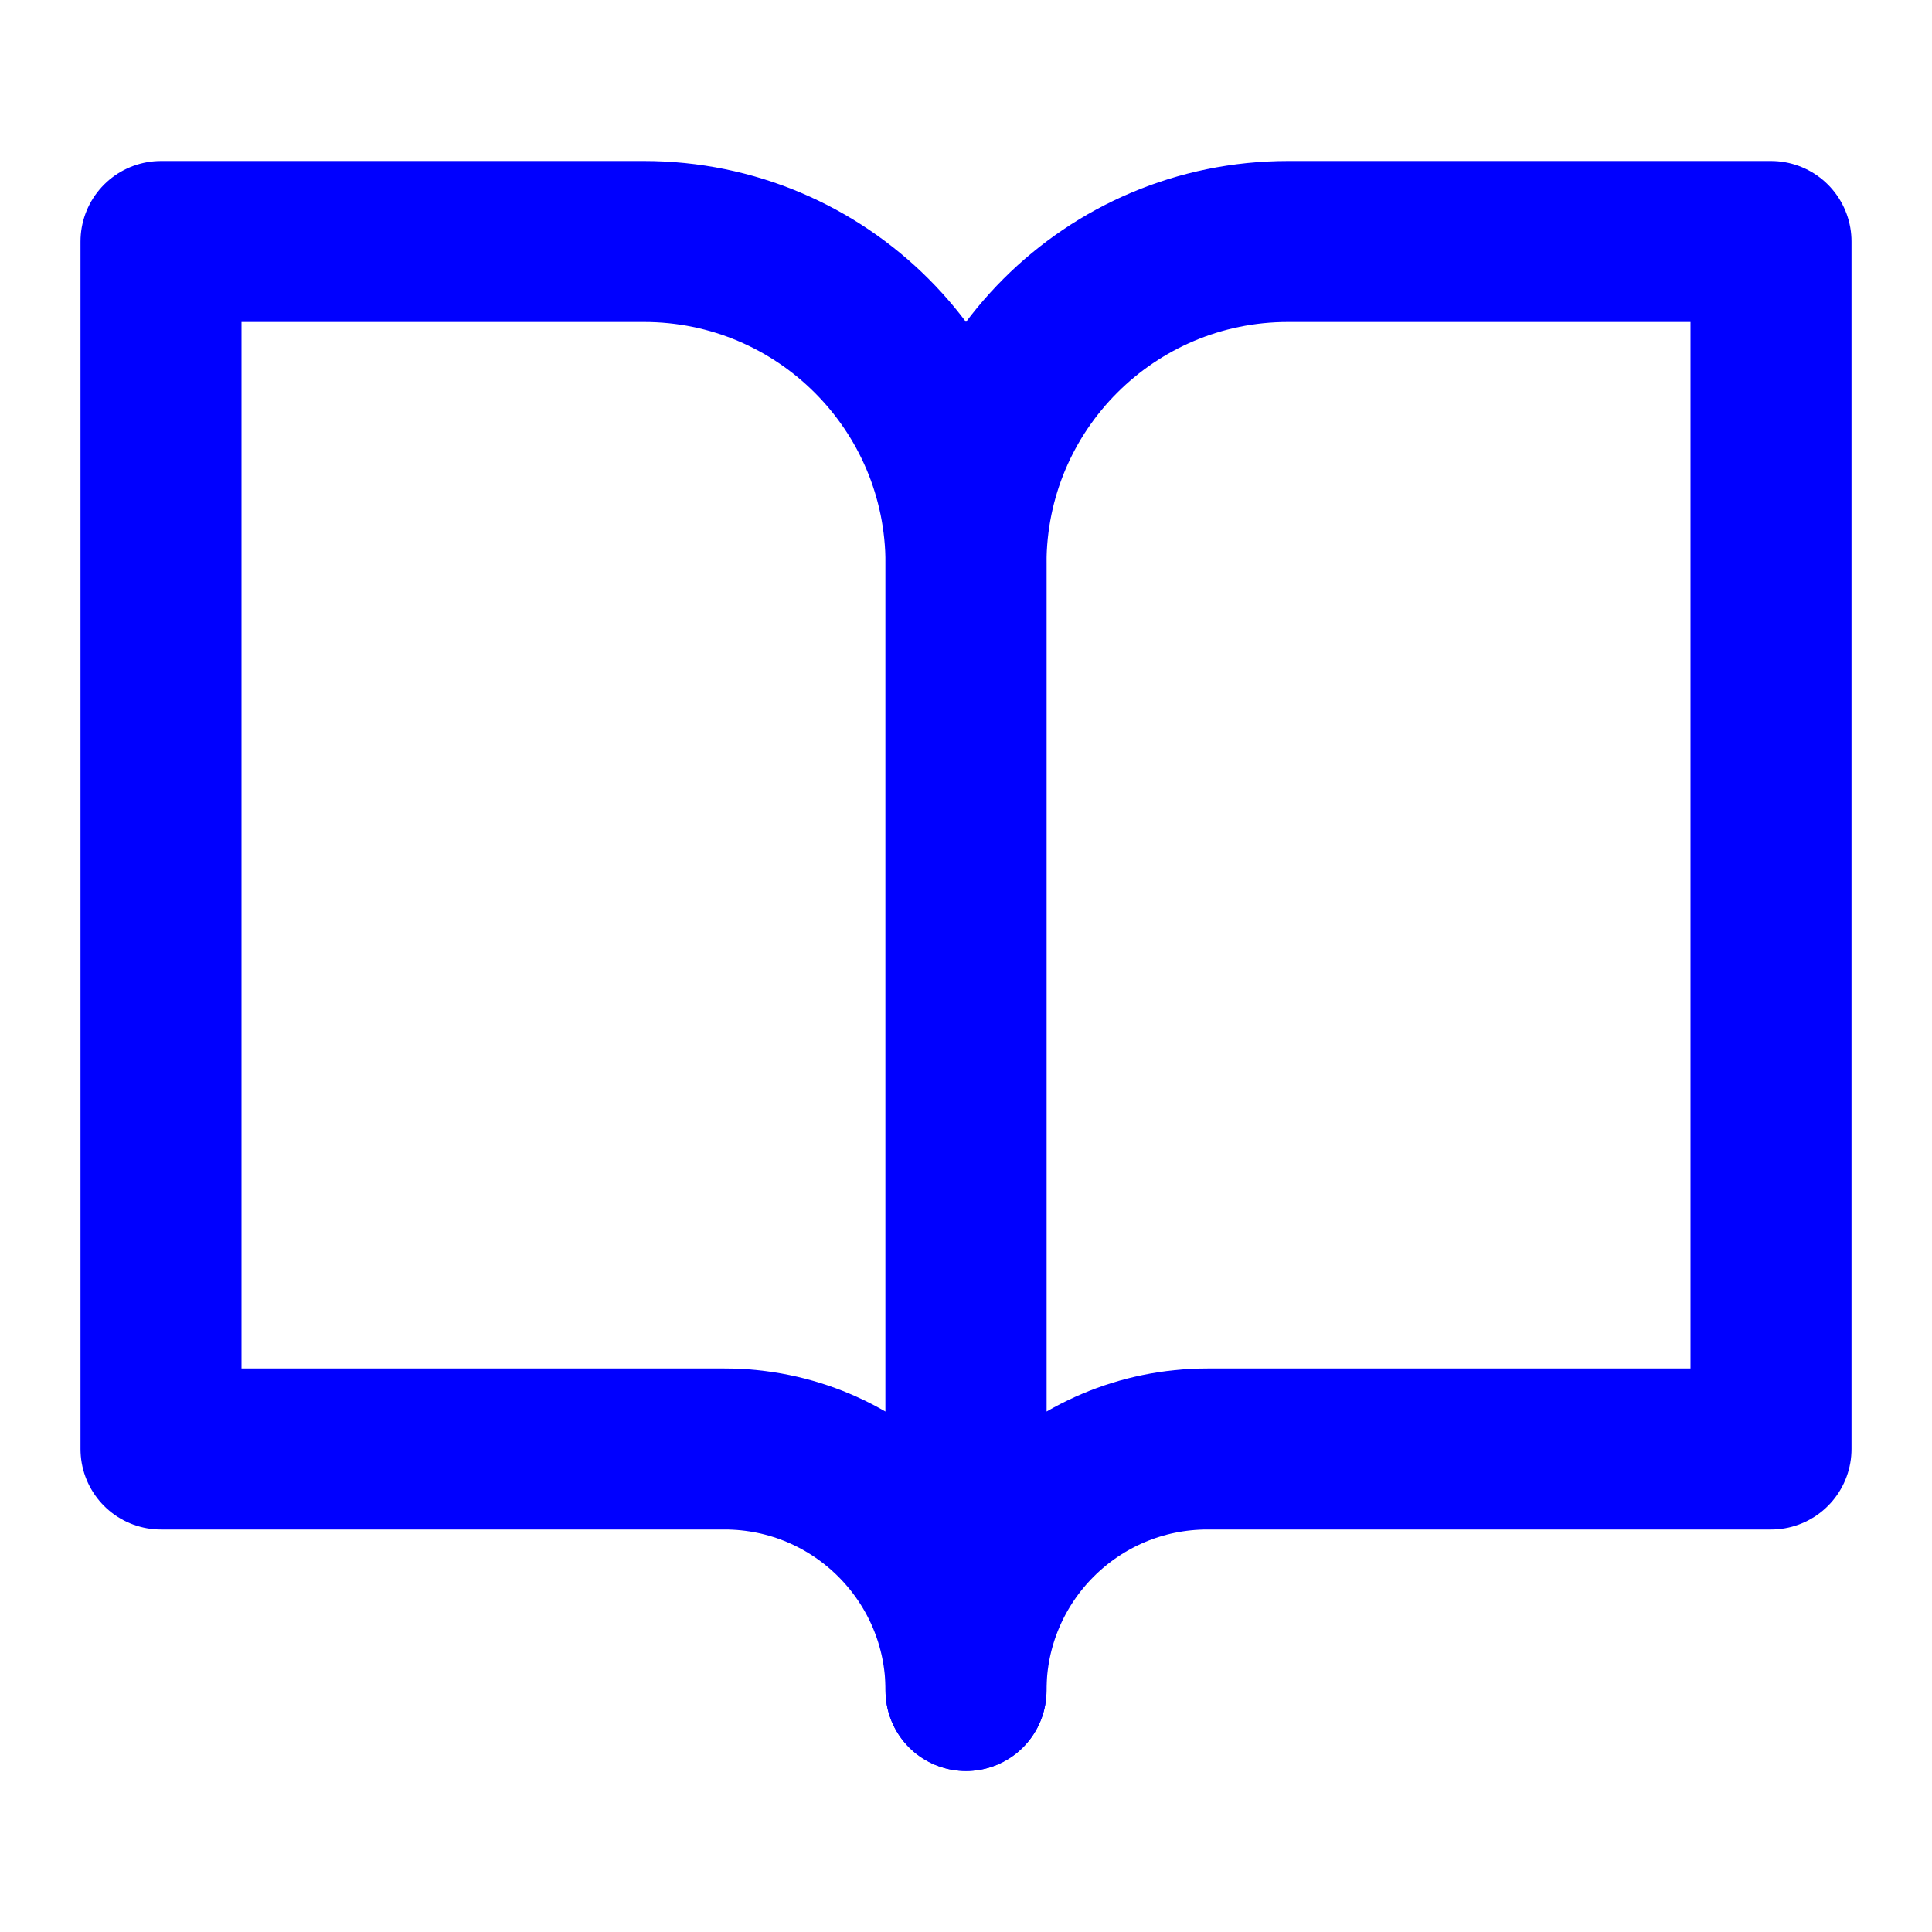
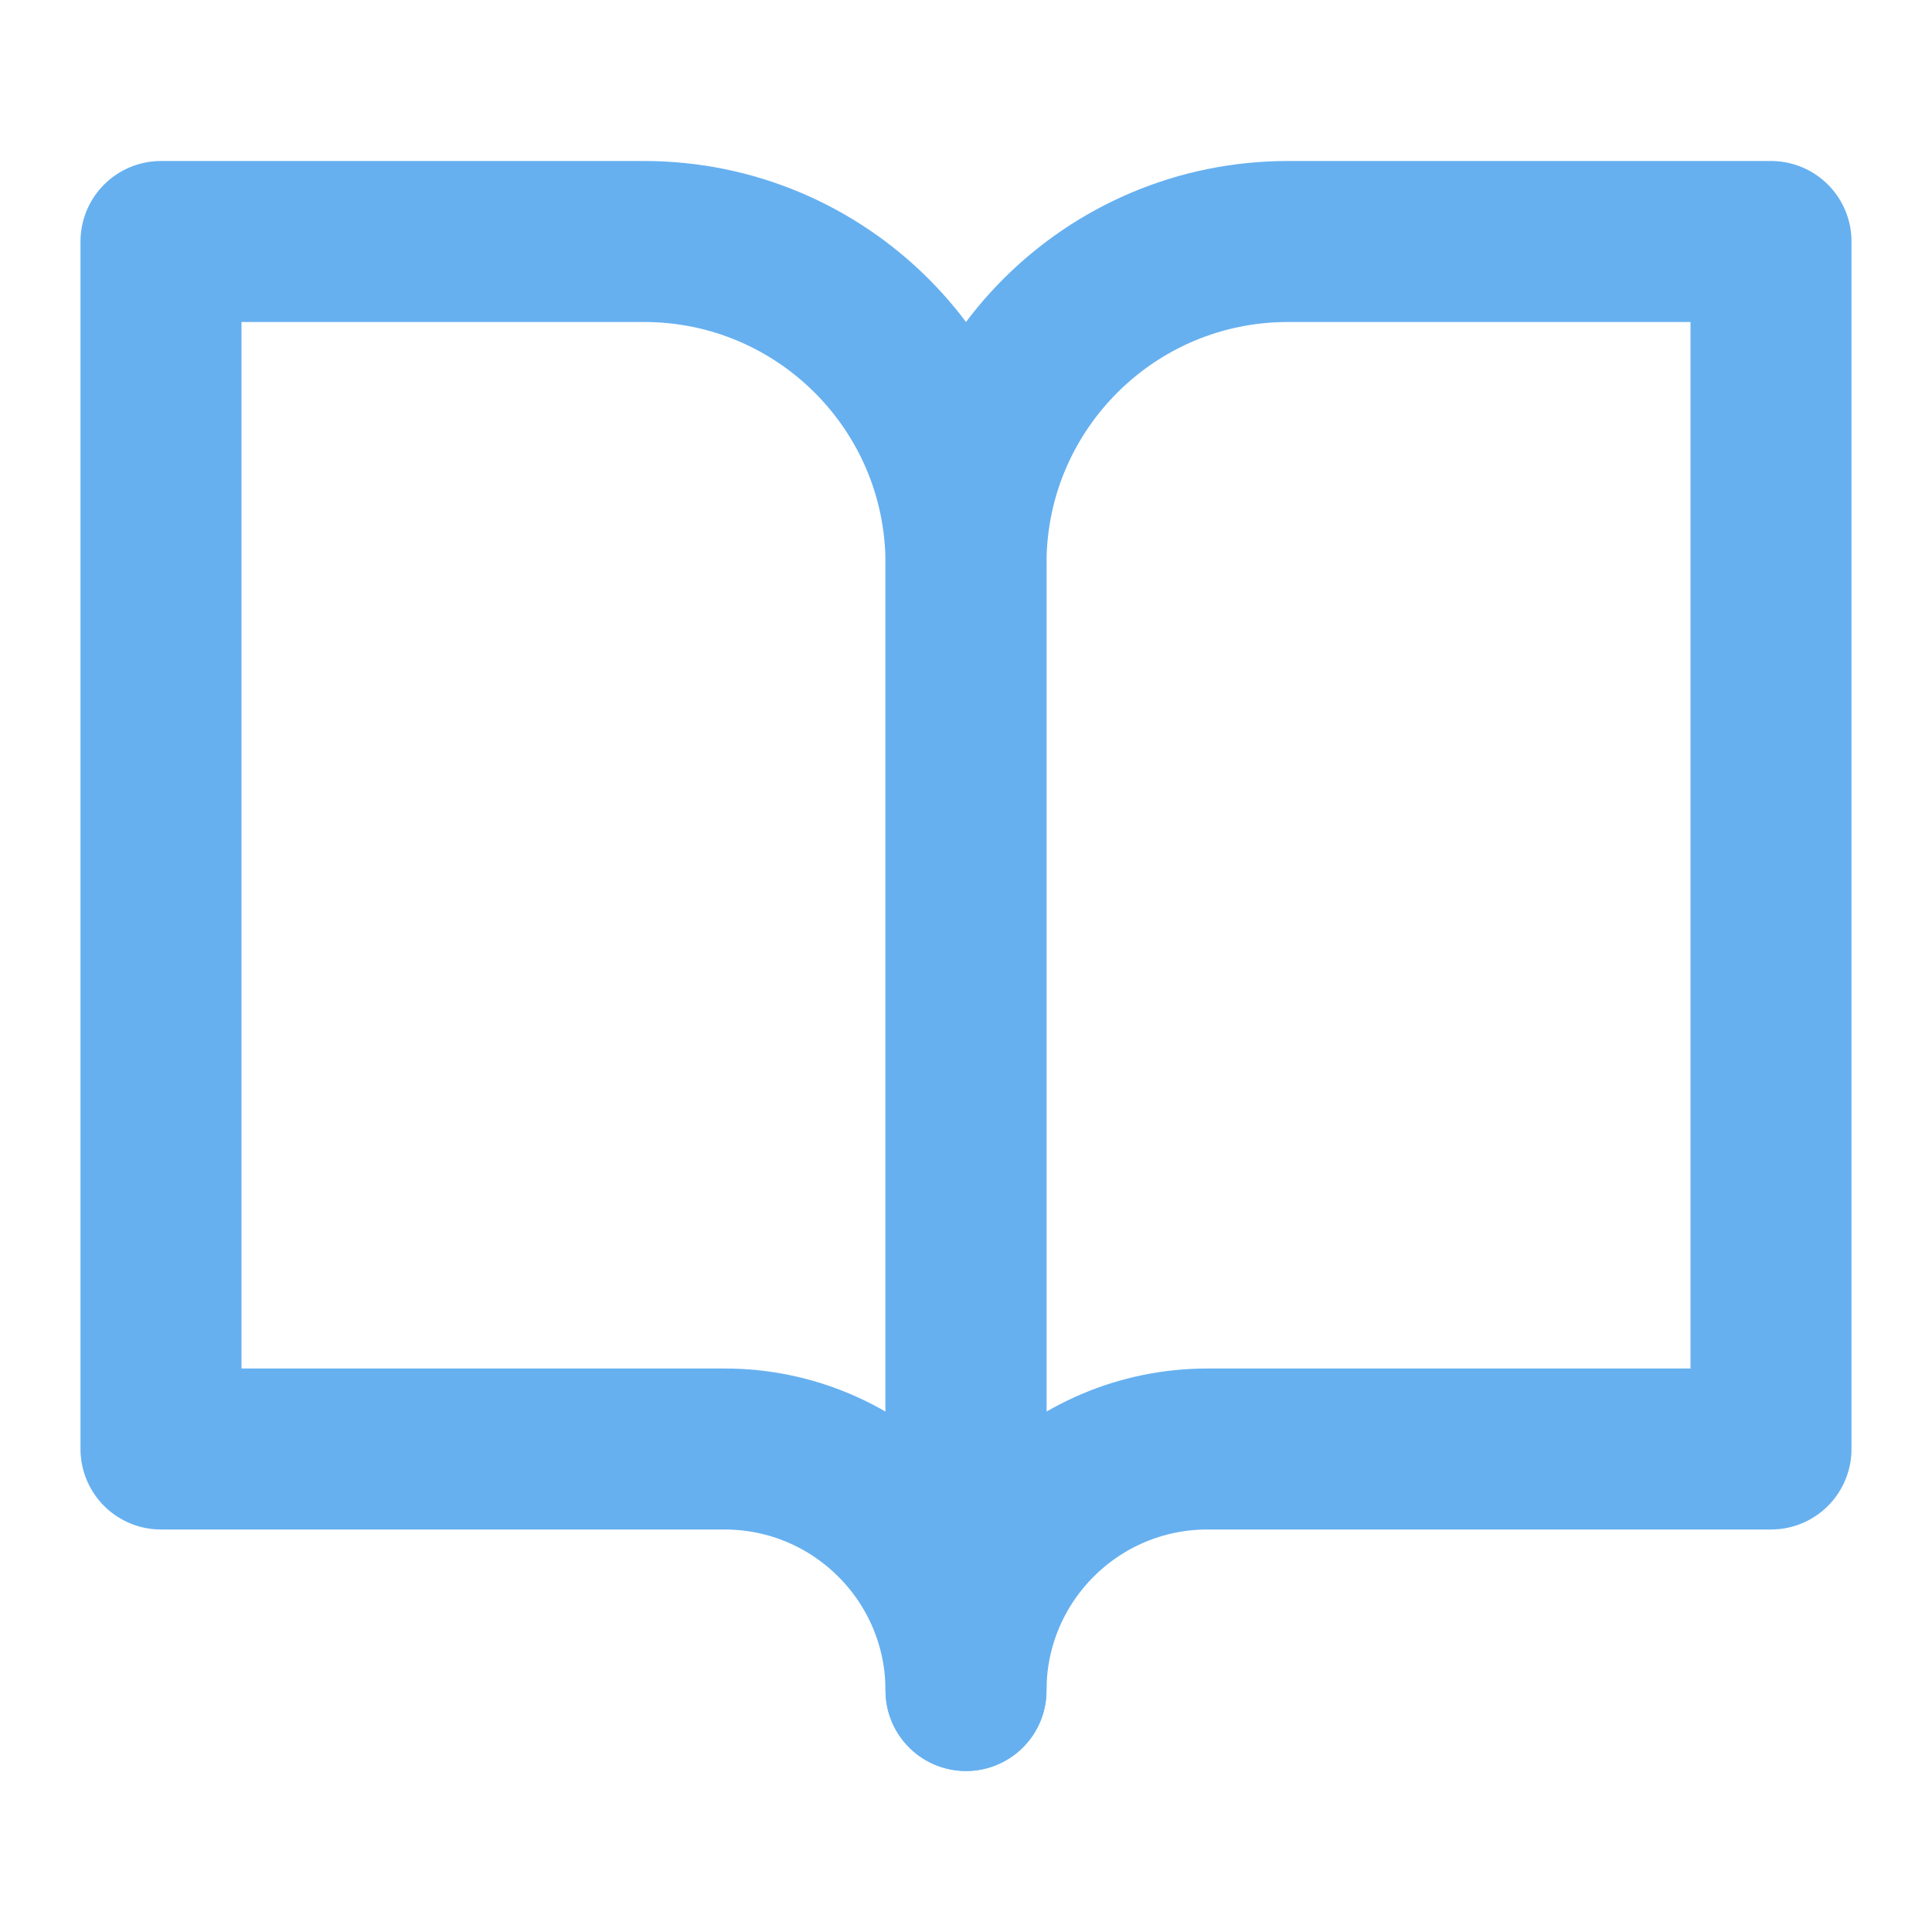
- <svg xmlns="http://www.w3.org/2000/svg" width="24" height="24" viewBox="0 0 24 24" fill="none" stroke="blue" stroke-width="2" stroke-linecap="round" stroke-linejoin="round" class="lucide lucide-book-open">
+ <svg xmlns="http://www.w3.org/2000/svg" width="24" height="24" viewBox="0 0 24 24" fill="none" stroke="#66b0f0" stroke-width="2" stroke-linecap="round" stroke-linejoin="round" class="lucide lucide-book-open">
  <path d="M2 3h6a4 4 0 0 1 4 4v14a3 3 0 0 0-3-3H2z" />
  <path d="M22 3h-6a4 4 0 0 0-4 4v14a3 3 0 0 1 3-3h7z" />
</svg>
